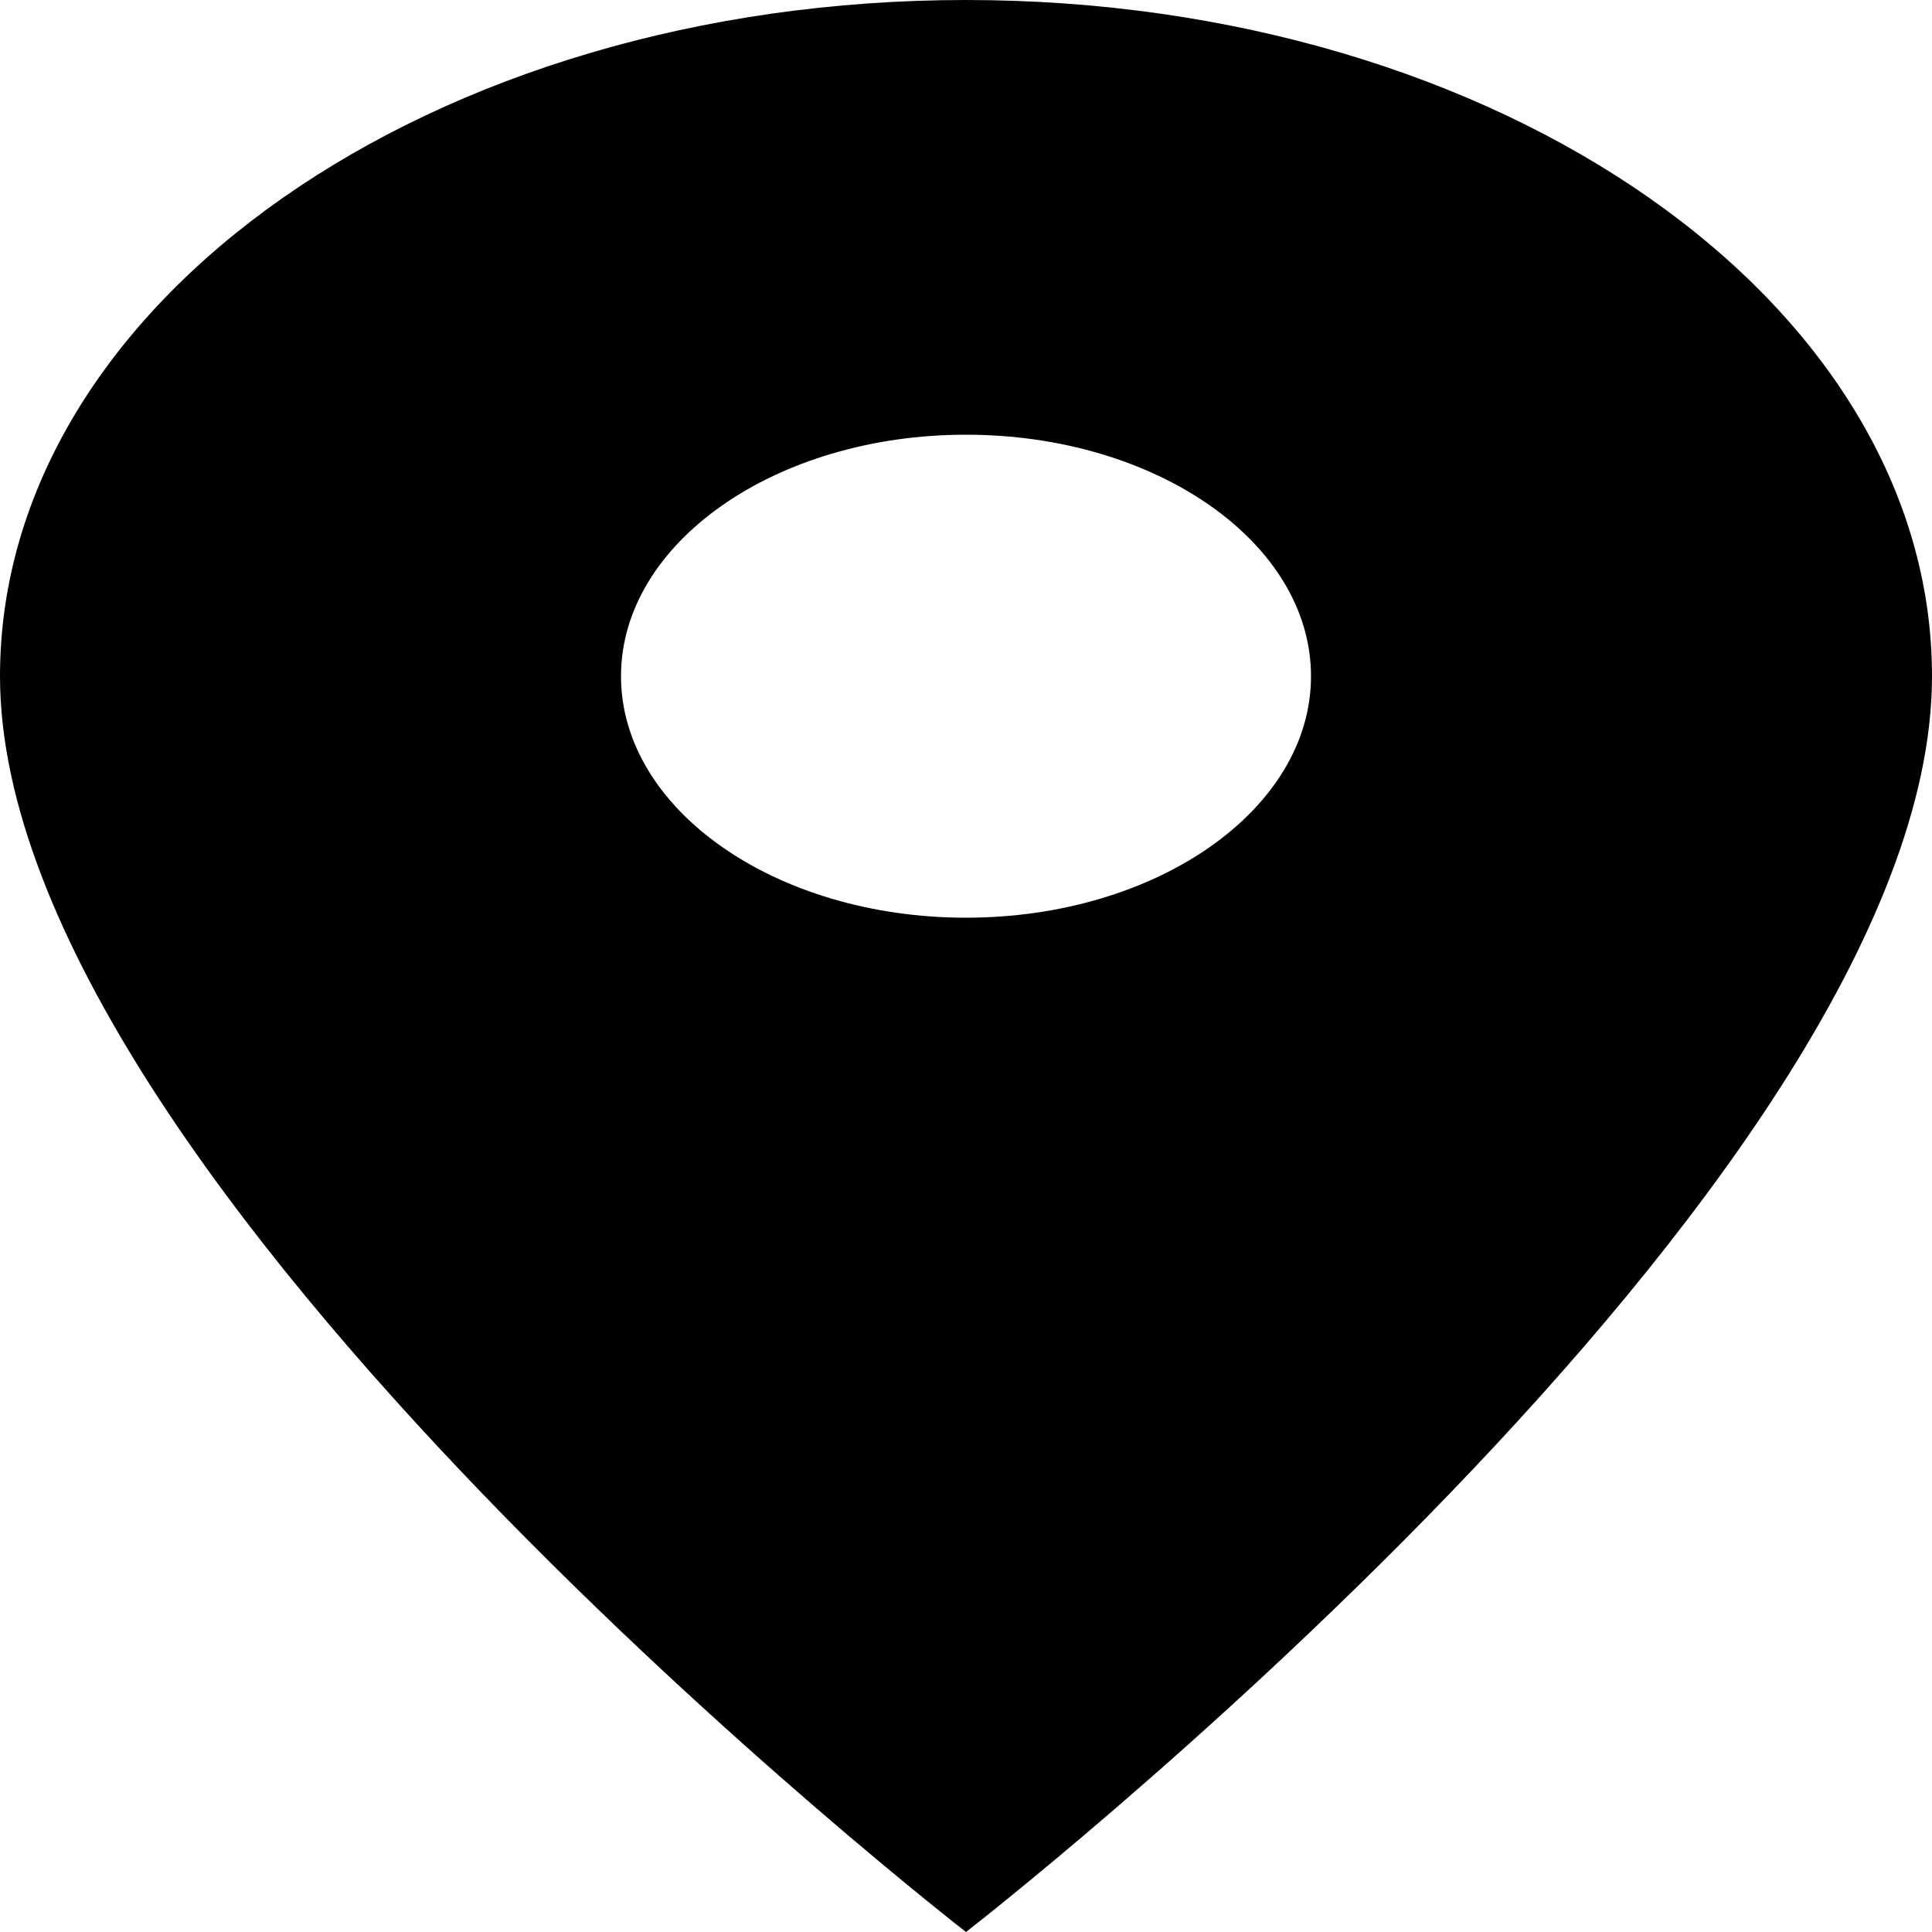
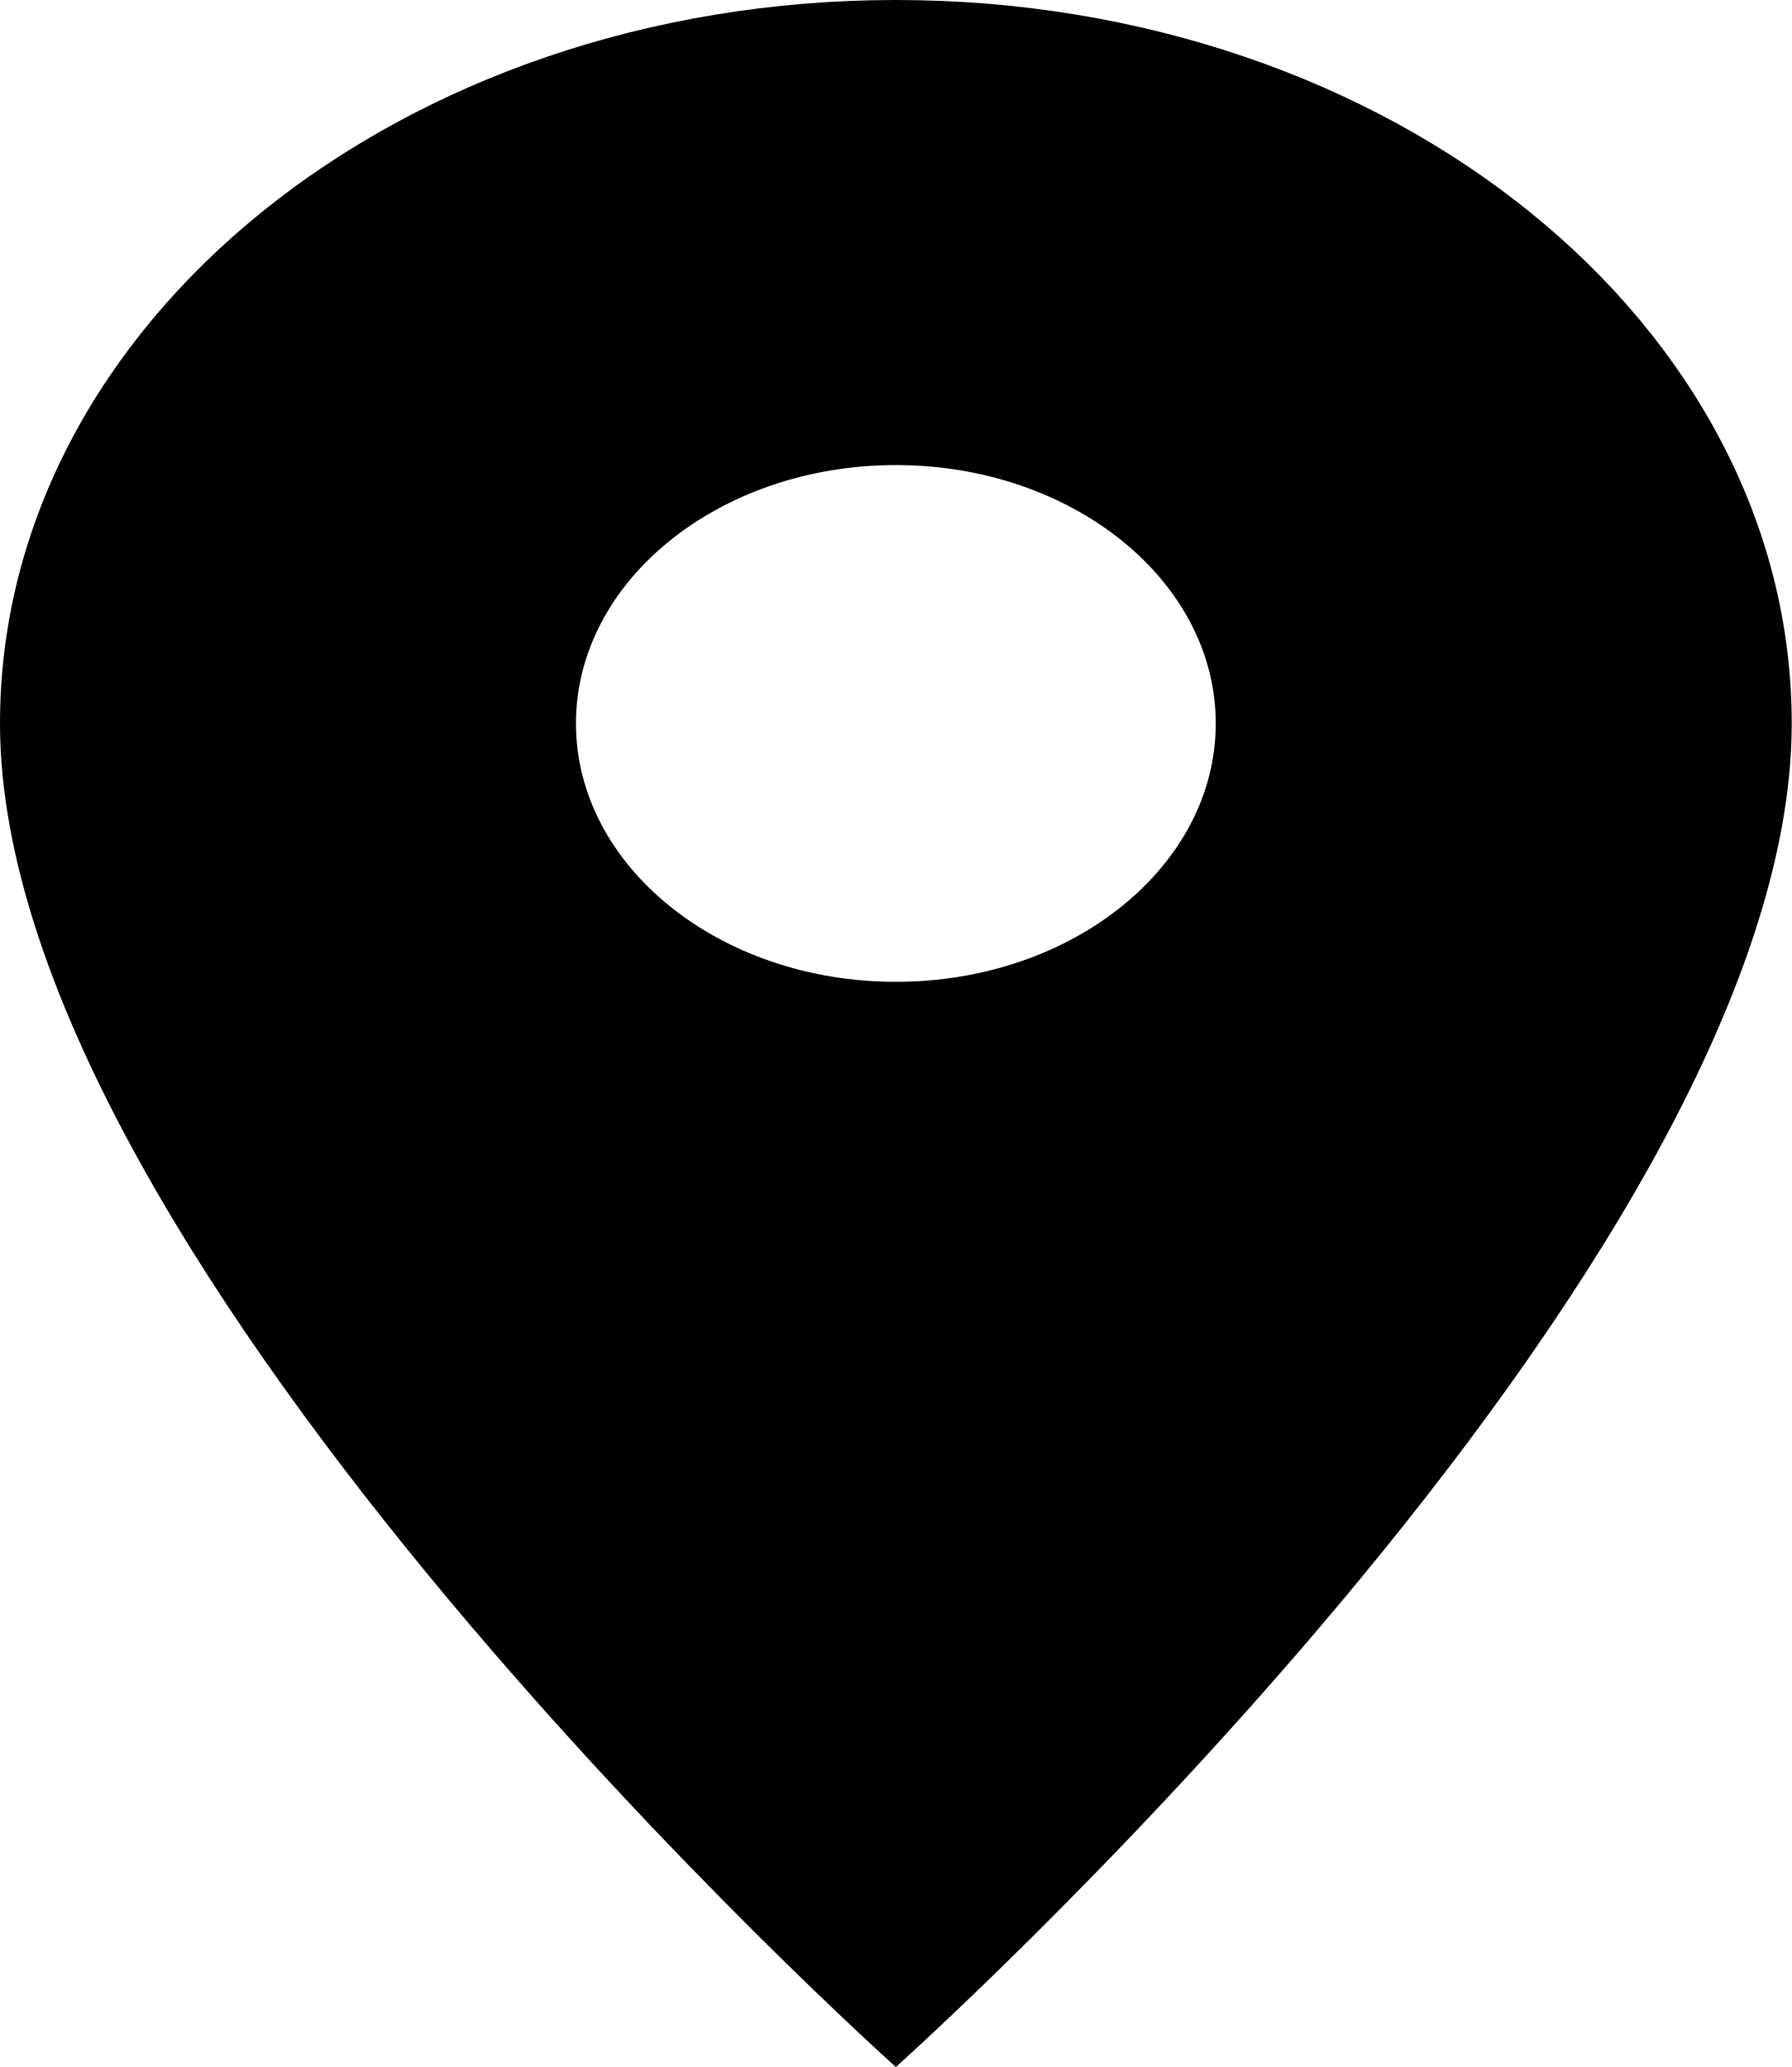
- <svg xmlns="http://www.w3.org/2000/svg" width="14" height="14" viewBox="0 0 14 14" fill="none">
-   <path d="M7 0C3.13 0 0 2.191 0 4.9C0 8.575 7 14 7 14C7 14 14 8.575 14 4.9C14 2.191 10.87 0 7 0ZM7 6.65C5.62 6.65 4.5 5.866 4.5 4.9C4.5 3.934 5.62 3.15 7 3.15C8.38 3.15 9.5 3.934 9.5 4.9C9.5 5.866 8.38 6.65 7 6.65Z" fill="black" />
+ <svg xmlns="http://www.w3.org/2000/svg" width="13" height="15" viewBox="0 0 13 15" fill="none" style="margin-right: 4px">
+   <path d="M6.5 0C2.906 0 0 2.348 0 5.25C0 9.188 6.5 15 6.5 15C6.5 15 13 9.188 13 5.25C13 2.348 10.094 0 6.5 0ZM6.5 7.125C5.219 7.125 4.179 6.285 4.179 5.25C4.179 4.215 5.219 3.375 6.5 3.375C7.781 3.375 8.821 4.215 8.821 5.25C8.821 6.285 7.781 7.125 6.5 7.125Z" fill="black" />
</svg>
